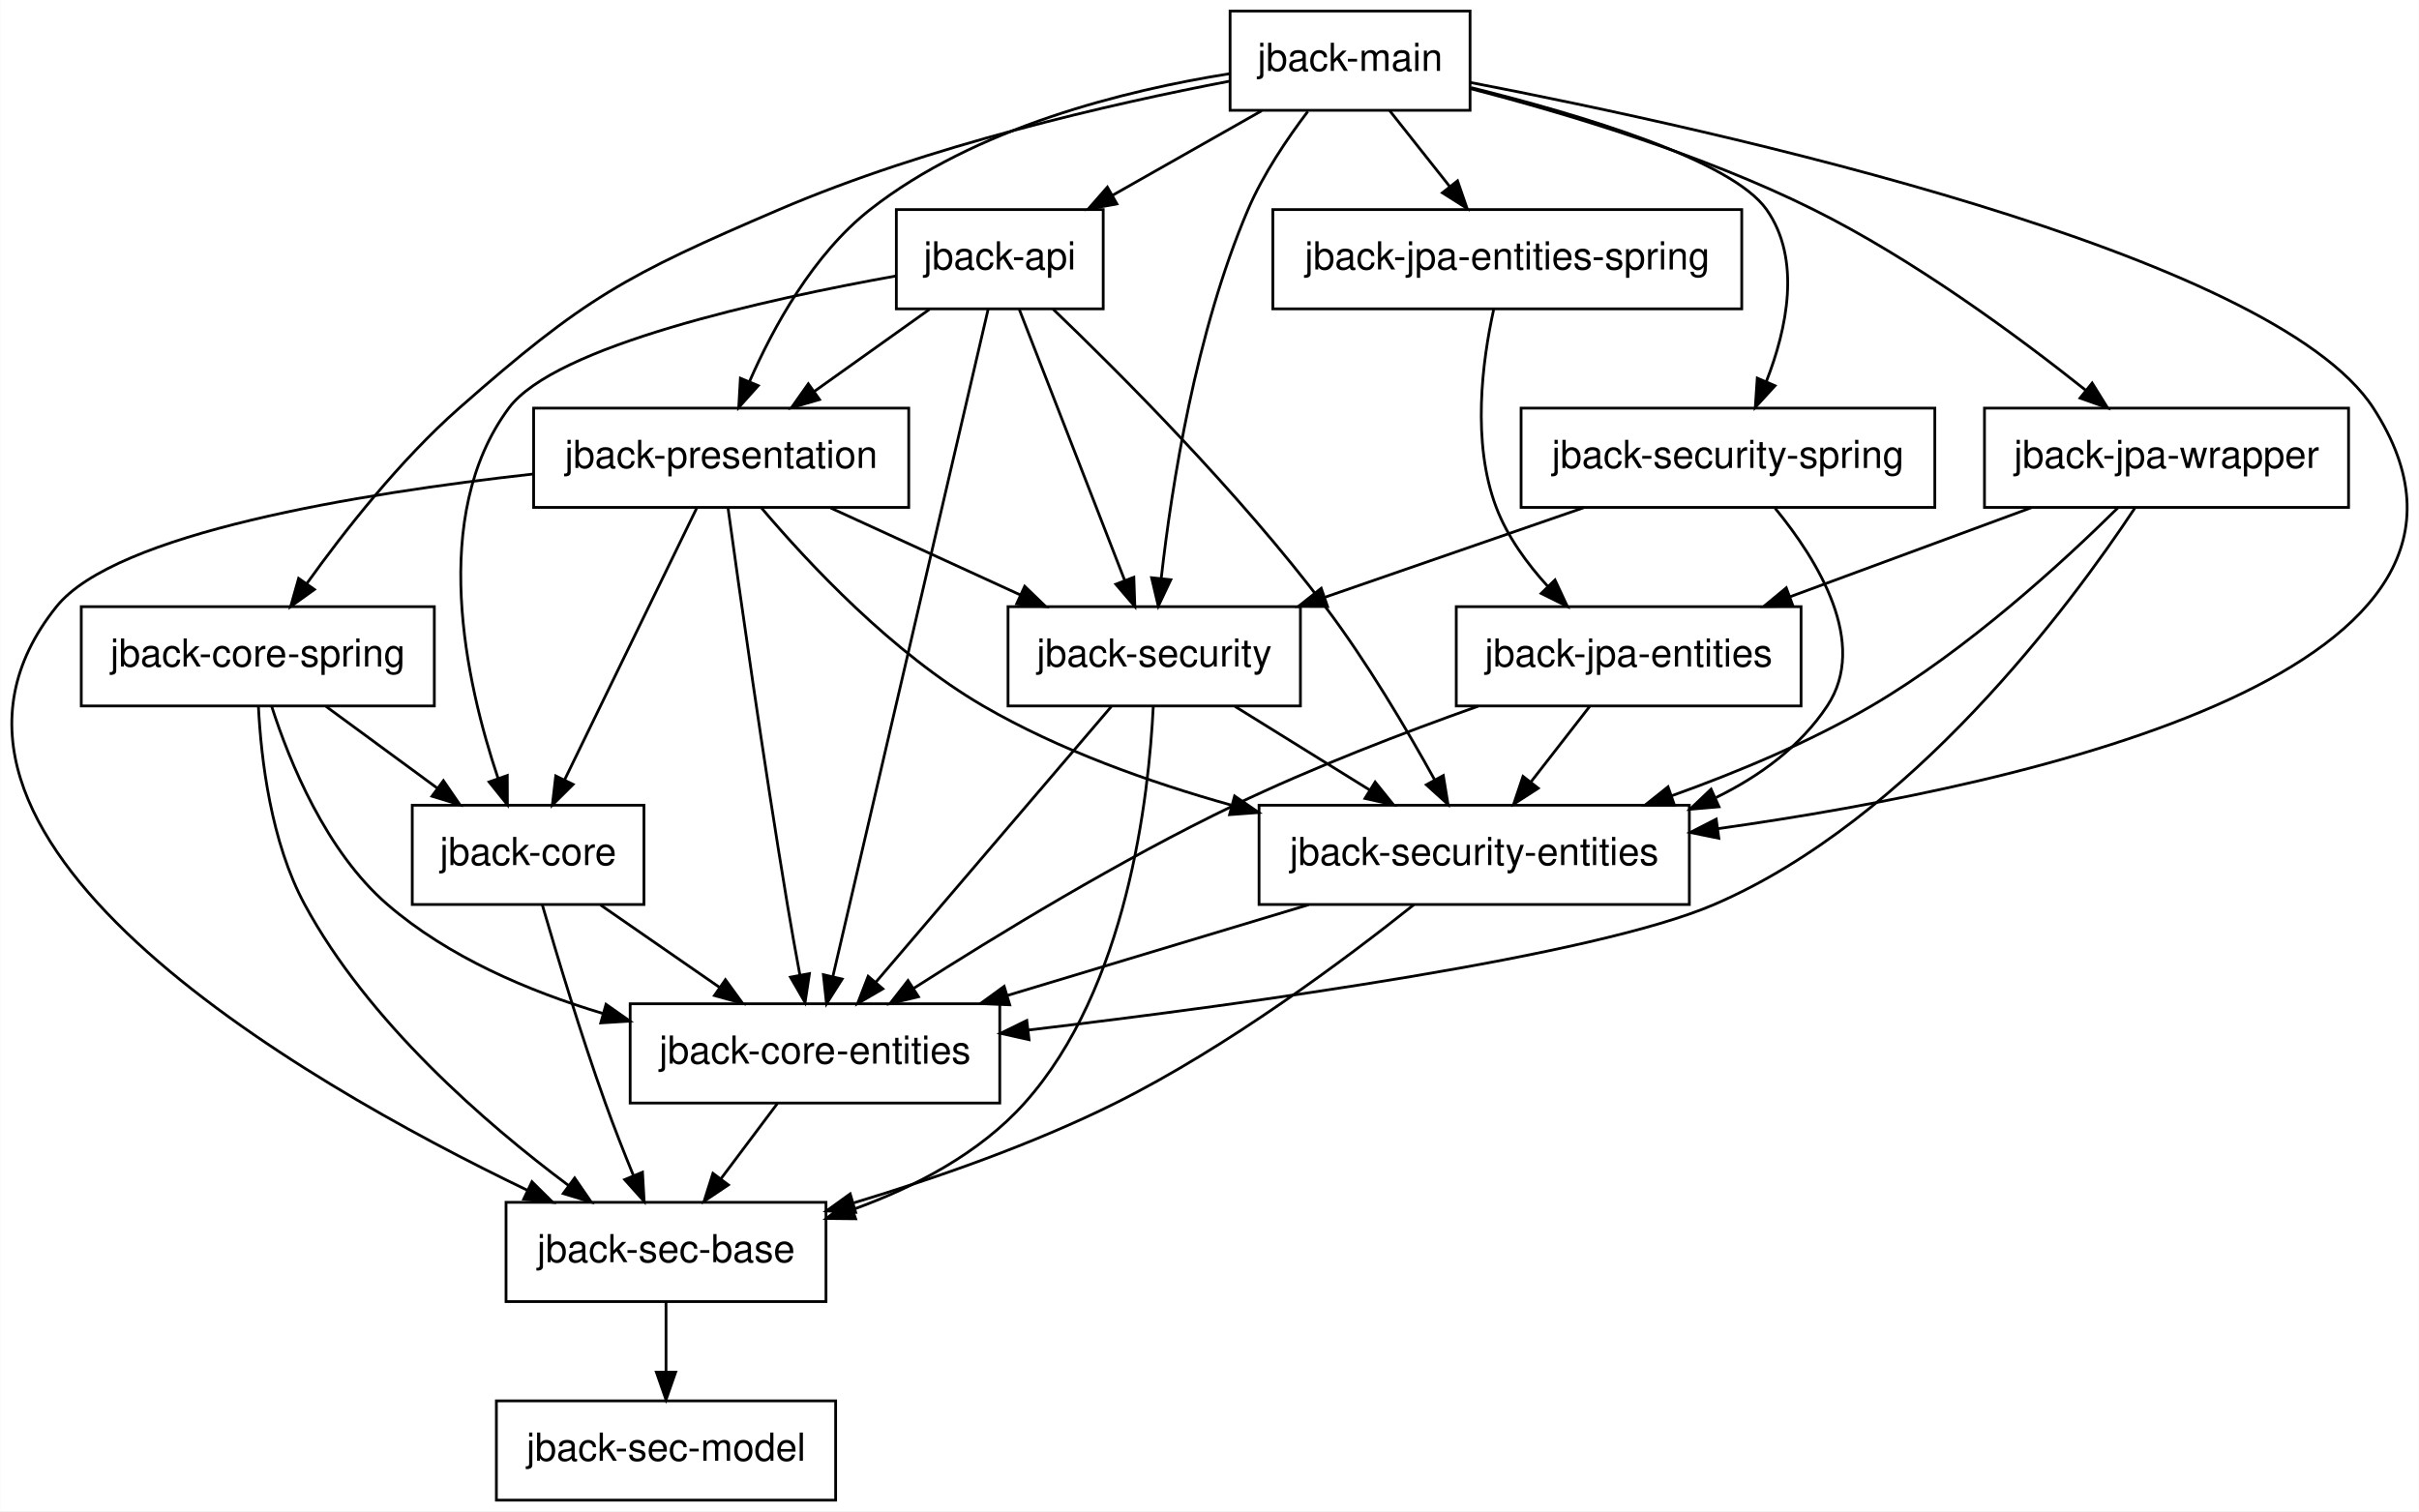
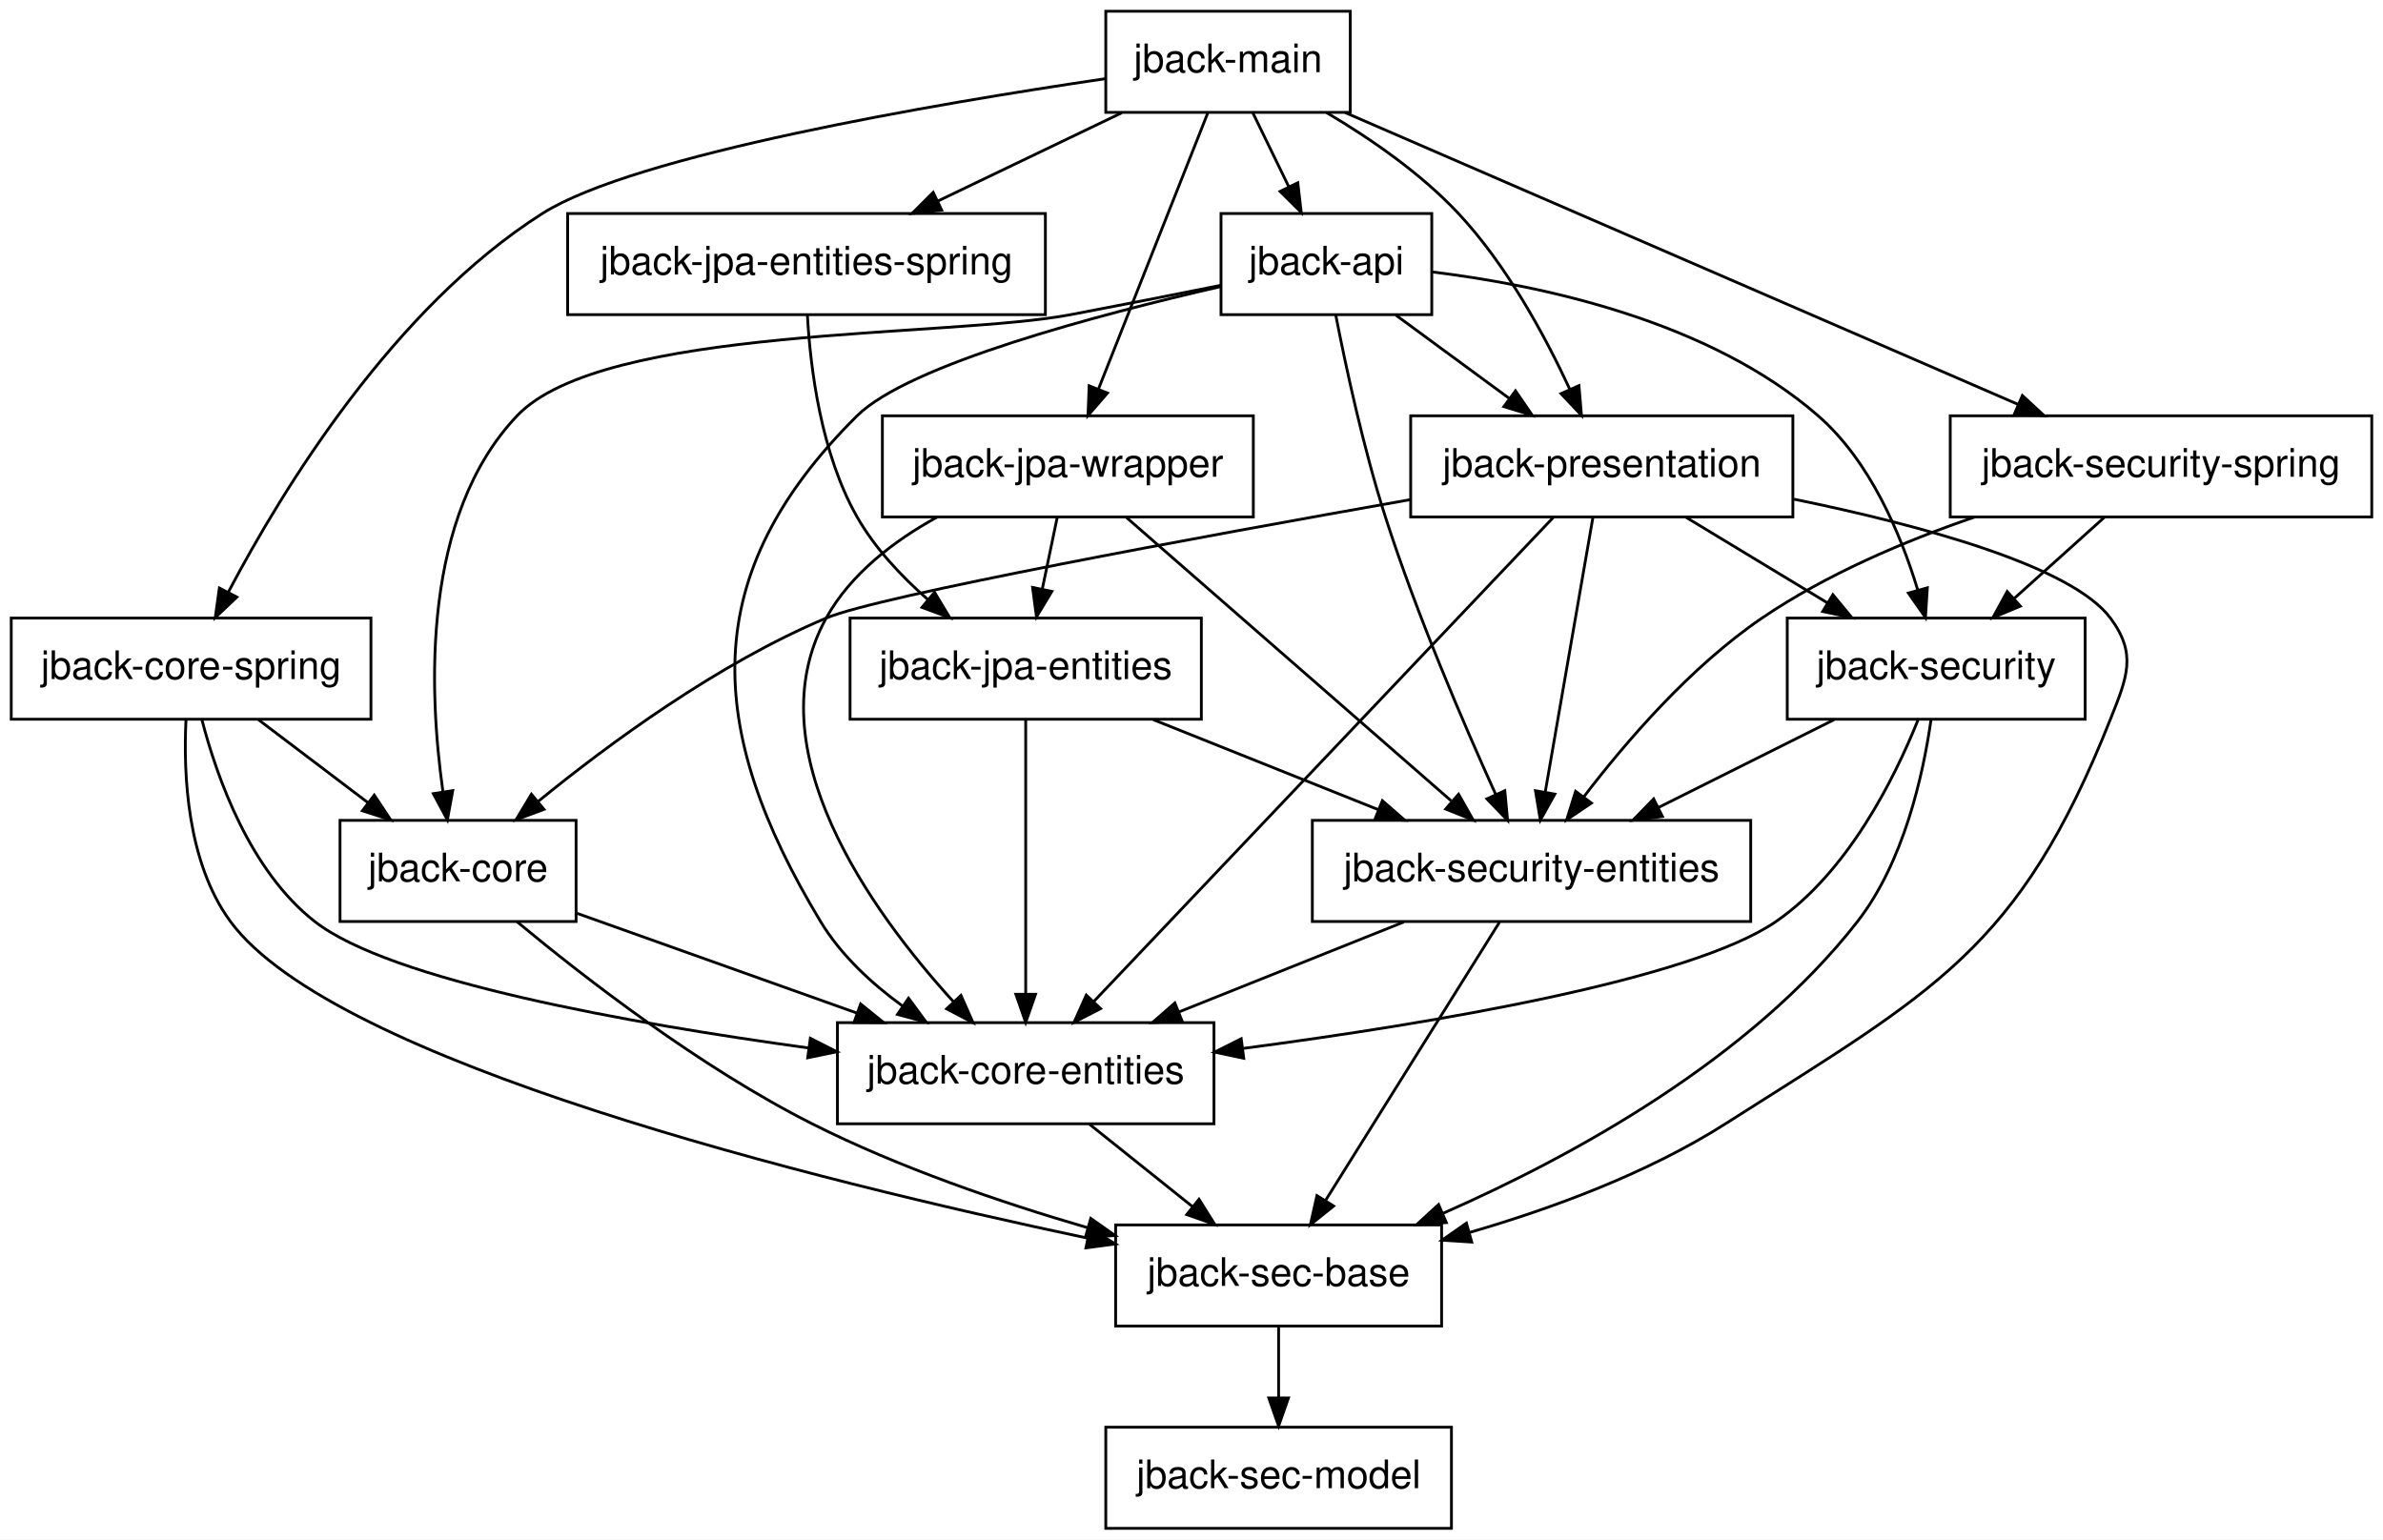
- <svg xmlns="http://www.w3.org/2000/svg" width="877pt" height="548pt" viewBox="0.00 0.00 876.85 548.00">
+ <svg xmlns="http://www.w3.org/2000/svg" width="848pt" height="548pt" viewBox="0.00 0.00 848.00 548.00">
  <g id="graph0" class="graph" transform="scale(1 1) rotate(0) translate(4 544)">
-     <polygon fill="#ffffff" stroke="transparent" points="-4,4 -4,-544 872.851,-544 872.851,4 -4,4" />
+     <polygon fill="#ffffff" stroke="transparent" points="-4,4 -4,-544 844,-544 844,4 -4,4" />
    <g id="node1" class="node">
-       <polygon fill="none" stroke="#000000" points="528.888,-540 441.888,-540 441.888,-504 528.888,-504 528.888,-540" />
-       <text text-anchor="middle" x="485.388" y="-518.3" font-family="Helvetica,sans-Serif" font-size="14.00" fill="#000000">jback-main</text>
+       <polygon fill="none" stroke="#000000" points="476.5,-540 389.5,-540 389.5,-504 476.5,-504 476.5,-540" />
+       <text text-anchor="middle" x="433" y="-518.3" font-family="Helvetica,sans-Serif" font-size="14.00" fill="#000000">jback-main</text>
    </g>
    <g id="node2" class="node">
-       <polygon fill="none" stroke="#000000" points="395.888,-468 320.888,-468 320.888,-432 395.888,-432 395.888,-468" />
-       <text text-anchor="middle" x="358.388" y="-446.3" font-family="Helvetica,sans-Serif" font-size="14.00" fill="#000000">jback-api</text>
+       <polygon fill="none" stroke="#000000" points="505.5,-468 430.5,-468 430.5,-432 505.5,-432 505.5,-468" />
+       <text text-anchor="middle" x="468" y="-446.3" font-family="Helvetica,sans-Serif" font-size="14.00" fill="#000000">jback-api</text>
    </g>
    <g id="edge1" class="edge">
-       <path fill="none" stroke="#000000" d="M453.341,-503.831C436.946,-494.537 416.81,-483.121 399.305,-473.197" />
-       <polygon fill="#000000" stroke="#000000" points="400.851,-470.05 390.425,-468.163 397.399,-476.139 400.851,-470.05" />
+       <path fill="none" stroke="#000000" d="M441.832,-503.831C445.699,-495.877 450.321,-486.369 454.597,-477.572" />
+       <polygon fill="#000000" stroke="#000000" points="457.825,-478.937 459.049,-468.413 451.529,-475.877 457.825,-478.937" />
    </g>
    <g id="node3" class="node">
-       <polygon fill="none" stroke="#000000" points="153.388,-324 25.388,-324 25.388,-288 153.388,-288 153.388,-324" />
-       <text text-anchor="middle" x="89.388" y="-302.3" font-family="Helvetica,sans-Serif" font-size="14.00" fill="#000000">jback-core-spring</text>
+       <polygon fill="none" stroke="#000000" points="128,-324 0,-324 0,-288 128,-288 128,-324" />
+       <text text-anchor="middle" x="64" y="-302.3" font-family="Helvetica,sans-Serif" font-size="14.00" fill="#000000">jback-core-spring</text>
    </g>
    <g id="edge2" class="edge">
-       <path fill="none" stroke="#000000" d="M441.722,-514.569C398.945,-506.382 332.485,-491.213 278.388,-468 222.626,-444.072 207.911,-436.121 162.388,-396 140.923,-377.082 120.777,-351.407 107.11,-332.321" />
-       <polygon fill="#000000" stroke="#000000" points="109.92,-330.231 101.305,-324.064 104.193,-334.257 109.92,-330.231" />
+       <path fill="none" stroke="#000000" d="M389.462,-516.007C328.607,-507.023 221.873,-488.872 189,-468 136.005,-434.352 96.613,-369.968 77.295,-333.312" />
+       <polygon fill="#000000" stroke="#000000" points="80.289,-331.482 72.601,-324.192 74.065,-334.685 80.289,-331.482" />
    </g>
    <g id="node4" class="node">
-       <polygon fill="none" stroke="#000000" points="627.388,-468 457.388,-468 457.388,-432 627.388,-432 627.388,-468" />
-       <text text-anchor="middle" x="542.388" y="-446.3" font-family="Helvetica,sans-Serif" font-size="14.00" fill="#000000">jback-jpa-entities-spring</text>
+       <polygon fill="none" stroke="#000000" points="368,-468 198,-468 198,-432 368,-432 368,-468" />
+       <text text-anchor="middle" x="283" y="-446.3" font-family="Helvetica,sans-Serif" font-size="14.00" fill="#000000">jback-jpa-entities-spring</text>
    </g>
    <g id="edge3" class="edge">
-       <path fill="none" stroke="#000000" d="M499.772,-503.831C506.337,-495.539 514.239,-485.557 521.446,-476.453" />
-       <polygon fill="#000000" stroke="#000000" points="524.348,-478.426 527.811,-468.413 518.86,-474.081 524.348,-478.426" />
+       <path fill="none" stroke="#000000" d="M395.149,-503.831C375.265,-494.287 350.722,-482.507 329.67,-472.401" />
+       <polygon fill="#000000" stroke="#000000" points="331.109,-469.21 320.579,-468.038 328.08,-475.521 331.109,-469.21" />
    </g>
    <g id="node5" class="node">
-       <polygon fill="none" stroke="#000000" points="847.388,-396 715.388,-396 715.388,-360 847.388,-360 847.388,-396" />
-       <text text-anchor="middle" x="781.388" y="-374.3" font-family="Helvetica,sans-Serif" font-size="14.00" fill="#000000">jback-jpa-wrapper</text>
+       <polygon fill="none" stroke="#000000" points="442,-396 310,-396 310,-360 442,-360 442,-396" />
+       <text text-anchor="middle" x="376" y="-374.3" font-family="Helvetica,sans-Serif" font-size="14.00" fill="#000000">jback-jpa-wrapper</text>
    </g>
    <g id="edge4" class="edge">
-       <path fill="none" stroke="#000000" d="M528.896,-511.883C563.663,-502.897 613.072,-488.07 653.388,-468 689.657,-449.944 727.11,-422.38 752.058,-402.515" />
-       <polygon fill="#000000" stroke="#000000" points="754.43,-405.099 760.019,-396.098 750.037,-399.648 754.43,-405.099" />
+       <path fill="none" stroke="#000000" d="M425.781,-503.762C415.973,-478.985 398.353,-434.471 386.923,-405.594" />
+       <polygon fill="#000000" stroke="#000000" points="390.095,-404.099 383.161,-396.09 383.587,-406.676 390.095,-404.099" />
    </g>
    <g id="node6" class="node">
-       <polygon fill="none" stroke="#000000" points="325.388,-396 189.388,-396 189.388,-360 325.388,-360 325.388,-396" />
-       <text text-anchor="middle" x="257.388" y="-374.3" font-family="Helvetica,sans-Serif" font-size="14.00" fill="#000000">jback-presentation</text>
+       <polygon fill="none" stroke="#000000" points="634,-396 498,-396 498,-360 634,-360 634,-396" />
+       <text text-anchor="middle" x="566" y="-374.3" font-family="Helvetica,sans-Serif" font-size="14.00" fill="#000000">jback-presentation</text>
    </g>
    <g id="edge5" class="edge">
-       <path fill="none" stroke="#000000" d="M441.665,-517.265C403.81,-511.249 349.326,-497.789 311.388,-468 290.82,-451.85 276.342,-425.522 267.59,-405.504" />
-       <polygon fill="#000000" stroke="#000000" points="270.818,-404.15 263.752,-396.256 264.353,-406.834 270.818,-404.15" />
+       <path fill="none" stroke="#000000" d="M468.038,-503.93C483.702,-494.667 501.61,-482.316 515,-468 532.133,-449.683 545.751,-424.566 554.59,-405.52" />
+       <polygon fill="#000000" stroke="#000000" points="557.879,-406.739 558.769,-396.182 551.489,-403.879 557.879,-406.739" />
    </g>
    <g id="node7" class="node">
-       <polygon fill="none" stroke="#000000" points="467.388,-324 361.388,-324 361.388,-288 467.388,-288 467.388,-324" />
-       <text text-anchor="middle" x="414.388" y="-302.3" font-family="Helvetica,sans-Serif" font-size="14.00" fill="#000000">jback-security</text>
+       <polygon fill="none" stroke="#000000" points="840,-396 690,-396 690,-360 840,-360 840,-396" />
+       <text text-anchor="middle" x="765" y="-374.3" font-family="Helvetica,sans-Serif" font-size="14.00" fill="#000000">jback-security-spring</text>
    </g>
    <g id="edge6" class="edge">
-       <path fill="none" stroke="#000000" d="M470.066,-503.583C462.494,-493.611 453.836,-480.75 448.388,-468 429.418,-423.601 420.703,-367.704 416.954,-334.524" />
-       <polygon fill="#000000" stroke="#000000" points="420.394,-333.77 415.865,-324.192 413.432,-334.504 420.394,-333.77" />
+       <path fill="none" stroke="#000000" d="M474.712,-503.908C535.548,-477.521 648.497,-428.531 714.13,-400.064" />
+       <polygon fill="#000000" stroke="#000000" points="715.677,-403.208 723.459,-396.018 712.892,-396.786 715.677,-403.208" />
+     </g>
+     <g id="edge15" class="edge">
+       <path fill="none" stroke="#000000" d="M492.729,-431.831C504.916,-422.878 519.782,-411.956 532.931,-402.296" />
+       <polygon fill="#000000" stroke="#000000" points="535.292,-404.904 541.278,-396.163 531.147,-399.263 535.292,-404.904" />
    </g>
    <g id="node8" class="node">
-       <polygon fill="none" stroke="#000000" points="608.388,-252 452.388,-252 452.388,-216 608.388,-216 608.388,-252" />
-       <text text-anchor="middle" x="530.388" y="-230.3" font-family="Helvetica,sans-Serif" font-size="14.00" fill="#000000">jback-security-entities</text>
+       <polygon fill="none" stroke="#000000" points="428,-180 294,-180 294,-144 428,-144 428,-180" />
+       <text text-anchor="middle" x="361" y="-158.3" font-family="Helvetica,sans-Serif" font-size="14.00" fill="#000000">jback-core-entities</text>
+     </g>
+     <g id="edge14" class="edge">
+       <path fill="none" stroke="#000000" d="M430.351,-441.985C387.004,-432.062 319.397,-414.232 301,-396 244.029,-339.54 246.573,-284.682 288,-216 295.137,-204.167 305.945,-194.107 317.074,-185.992" />
+       <polygon fill="#000000" stroke="#000000" points="319.311,-188.702 325.591,-180.169 315.361,-182.924 319.311,-188.702" />
+     </g>
+     <g id="node10" class="node">
+       <polygon fill="none" stroke="#000000" points="619,-252 463,-252 463,-216 619,-216 619,-252" />
+       <text text-anchor="middle" x="541" y="-230.3" font-family="Helvetica,sans-Serif" font-size="14.00" fill="#000000">jback-security-entities</text>
+     </g>
+     <g id="edge17" class="edge">
+       <path fill="none" stroke="#000000" d="M471.337,-431.836C474.918,-413.49 481.161,-384.445 489,-360 500.164,-325.186 516.792,-286.503 528.222,-261.3" />
+       <polygon fill="#000000" stroke="#000000" points="531.492,-262.565 532.475,-252.016 525.128,-259.65 531.492,-262.565" />
+     </g>
+     <g id="node11" class="node">
+       <polygon fill="none" stroke="#000000" points="201,-252 117,-252 117,-216 201,-216 201,-252" />
+       <text text-anchor="middle" x="159" y="-230.3" font-family="Helvetica,sans-Serif" font-size="14.00" fill="#000000">jback-core</text>
+     </g>
+     <g id="edge13" class="edge">
+       <path fill="none" stroke="#000000" d="M430.391,-442.433C414.002,-439.169 394.561,-435.341 377,-432 333.281,-423.682 210.642,-428.273 180,-396 146.111,-360.307 148.519,-298.557 153.585,-262.483" />
+       <polygon fill="#000000" stroke="#000000" points="157.111,-262.591 155.206,-252.169 150.196,-261.504 157.111,-262.591" />
+     </g>
+     <g id="node12" class="node">
+       <polygon fill="none" stroke="#000000" points="738,-324 632,-324 632,-288 738,-288 738,-324" />
+       <text text-anchor="middle" x="685" y="-302.3" font-family="Helvetica,sans-Serif" font-size="14.00" fill="#000000">jback-security</text>
+     </g>
+     <g id="edge16" class="edge">
+       <path fill="none" stroke="#000000" d="M505.749,-447.191C544.401,-442.474 604.165,-429.837 643,-396 661.488,-379.892 672.396,-353.907 678.441,-333.989" />
+       <polygon fill="#000000" stroke="#000000" points="681.853,-334.784 681.173,-324.211 675.111,-332.9 681.853,-334.784" />
+     </g>
+     <g id="edge34" class="edge">
+       <path fill="none" stroke="#000000" d="M67.861,-287.784C73.221,-267.127 84.974,-233.988 108,-216 135.003,-194.905 219.698,-179.773 283.719,-170.989" />
+       <polygon fill="#000000" stroke="#000000" points="284.36,-174.435 293.804,-169.634 283.427,-167.497 284.36,-174.435" />
+     </g>
+     <g id="edge33" class="edge">
+       <path fill="none" stroke="#000000" d="M87.972,-287.831C99.786,-278.878 114.197,-267.956 126.944,-258.296" />
+       <polygon fill="#000000" stroke="#000000" points="129.179,-260.993 135.035,-252.163 124.951,-255.414 129.179,-260.993" />
+     </g>
+     <g id="node13" class="node">
+       <polygon fill="none" stroke="#000000" points="509,-108 393,-108 393,-72 509,-72 509,-108" />
+       <text text-anchor="middle" x="451" y="-86.3" font-family="Helvetica,sans-Serif" font-size="14.00" fill="#000000">jback-sec-base</text>
+     </g>
+     <g id="edge35" class="edge">
+       <path fill="none" stroke="#000000" d="M62.195,-287.94C61.204,-268.338 62.555,-237.029 78,-216 114.587,-166.185 285.632,-123.871 382.901,-103.321" />
+       <polygon fill="#000000" stroke="#000000" points="383.869,-106.694 392.941,-101.222 382.437,-99.842 383.869,-106.694" />
+     </g>
+     <g id="node9" class="node">
+       <polygon fill="none" stroke="#000000" points="423.5,-324 298.5,-324 298.5,-288 423.5,-288 423.5,-324" />
+       <text text-anchor="middle" x="361" y="-302.3" font-family="Helvetica,sans-Serif" font-size="14.00" fill="#000000">jback-jpa-entities</text>
+     </g>
+     <g id="edge10" class="edge">
+       <path fill="none" stroke="#000000" d="M283.312,-431.933C284.364,-412.885 288.147,-382.57 301,-360 307.285,-348.964 316.639,-338.974 326.102,-330.673" />
+       <polygon fill="#000000" stroke="#000000" points="328.55,-333.19 334.012,-324.111 324.081,-327.803 328.55,-333.19" />
    </g>
    <g id="edge7" class="edge">
-       <path fill="none" stroke="#000000" d="M528.94,-514.105C618.904,-496.774 819.915,-452.408 856.388,-396 917.658,-301.241 734.887,-259.859 618.682,-243.492" />
-       <polygon fill="#000000" stroke="#000000" points="619.081,-240.014 608.698,-242.124 618.13,-246.95 619.081,-240.014" />
-     </g>
-     <g id="node9" class="node">
-       <polygon fill="none" stroke="#000000" points="697.388,-396 547.388,-396 547.388,-360 697.388,-360 697.388,-396" />
-       <text text-anchor="middle" x="622.388" y="-374.3" font-family="Helvetica,sans-Serif" font-size="14.00" fill="#000000">jback-security-spring</text>
+       <path fill="none" stroke="#000000" d="M329.525,-359.971C314.121,-351.507 298.701,-339.737 290,-324 264.278,-277.476 305.815,-219.79 335.406,-187.315" />
+       <polygon fill="#000000" stroke="#000000" points="337.967,-189.7 342.251,-180.01 332.86,-184.914 337.967,-189.7" />
    </g>
    <g id="edge8" class="edge">
-       <path fill="none" stroke="#000000" d="M529.263,-512.224C569.172,-502.337 623.722,-485.981 636.388,-468 649.106,-449.946 643.781,-424.805 636.315,-405.683" />
-       <polygon fill="#000000" stroke="#000000" points="639.452,-404.118 632.299,-396.302 633.017,-406.872 639.452,-404.118" />
-     </g>
-     <g id="edge17" class="edge">
-       <path fill="none" stroke="#000000" d="M332.902,-431.831C320.222,-422.793 304.729,-411.748 291.083,-402.02" />
-       <polygon fill="#000000" stroke="#000000" points="293.041,-399.118 282.867,-396.163 288.978,-404.818 293.041,-399.118" />
+       <path fill="none" stroke="#000000" d="M372.215,-359.831C370.611,-352.131 368.703,-342.974 366.92,-334.417" />
+       <polygon fill="#000000" stroke="#000000" points="370.302,-333.489 364.836,-324.413 363.449,-334.917 370.302,-333.489" />
+     </g>
+     <g id="edge9" class="edge">
+       <path fill="none" stroke="#000000" d="M396.897,-359.762C426.156,-334.227 479.433,-287.732 512.365,-258.991" />
+       <polygon fill="#000000" stroke="#000000" points="515.039,-261.302 520.272,-252.09 510.437,-256.028 515.039,-261.302" />
+     </g>
+     <g id="edge19" class="edge">
+       <path fill="none" stroke="#000000" d="M548.874,-359.955C512.472,-321.6 427.303,-231.86 385.3,-187.604" />
+       <polygon fill="#000000" stroke="#000000" points="387.644,-184.989 378.221,-180.145 382.566,-189.808 387.644,-184.989" />
+     </g>
+     <g id="edge22" class="edge">
+       <path fill="none" stroke="#000000" d="M562.834,-359.762C558.551,-335.093 550.871,-290.86 545.856,-261.973" />
+       <polygon fill="#000000" stroke="#000000" points="549.3,-261.344 544.141,-252.09 542.403,-262.541 549.3,-261.344" />
    </g>
    <g id="edge18" class="edge">
-       <path fill="none" stroke="#000000" d="M365.481,-431.762C375.116,-406.985 392.427,-362.471 403.657,-333.594" />
-       <polygon fill="#000000" stroke="#000000" points="406.991,-334.678 407.353,-324.09 400.467,-332.141 406.991,-334.678" />
-     </g>
-     <g id="edge19" class="edge">
-       <path fill="none" stroke="#000000" d="M377.707,-431.905C402.247,-408.377 445.154,-365.384 476.388,-324 491.438,-304.06 505.856,-279.664 516.002,-261.304" />
-       <polygon fill="#000000" stroke="#000000" points="519.192,-262.765 520.9,-252.309 513.044,-259.418 519.192,-262.765" />
-     </g>
-     <g id="node10" class="node">
-       <polygon fill="none" stroke="#000000" points="358.388,-180 224.388,-180 224.388,-144 358.388,-144 358.388,-180" />
-       <text text-anchor="middle" x="291.388" y="-158.3" font-family="Helvetica,sans-Serif" font-size="14.00" fill="#000000">jback-core-entities</text>
-     </g>
-     <g id="edge16" class="edge">
-       <path fill="none" stroke="#000000" d="M354.197,-431.984C342.87,-383.294 311.58,-248.796 297.916,-190.057" />
-       <polygon fill="#000000" stroke="#000000" points="301.253,-188.956 295.578,-180.009 294.435,-190.542 301.253,-188.956" />
-     </g>
-     <g id="node12" class="node">
-       <polygon fill="none" stroke="#000000" points="229.388,-252 145.388,-252 145.388,-216 229.388,-216 229.388,-252" />
-       <text text-anchor="middle" x="187.388" y="-230.3" font-family="Helvetica,sans-Serif" font-size="14.00" fill="#000000">jback-core</text>
-     </g>
-     <g id="edge15" class="edge">
-       <path fill="none" stroke="#000000" d="M320.856,-443.947C273.78,-435.5 197.173,-418.631 180.388,-396 151.389,-356.898 164.762,-296.701 176.495,-261.752" />
-       <polygon fill="#000000" stroke="#000000" points="179.844,-262.779 179.879,-252.184 173.244,-260.445 179.844,-262.779" />
+       <path fill="none" stroke="#000000" d="M497.957,-366.178C422.535,-352.838 308.963,-331.964 290,-324 251.433,-307.804 212.606,-279.23 187.351,-258.617" />
+       <polygon fill="#000000" stroke="#000000" points="189.578,-255.917 179.645,-252.23 185.111,-261.306 189.578,-255.917" />
+     </g>
+     <g id="edge21" class="edge">
+       <path fill="none" stroke="#000000" d="M596.029,-359.831C611.25,-350.622 629.913,-339.33 646.208,-329.471" />
+       <polygon fill="#000000" stroke="#000000" points="648.237,-332.334 654.981,-324.163 644.613,-326.345 648.237,-332.334" />
+     </g>
+     <g id="edge20" class="edge">
+       <path fill="none" stroke="#000000" d="M634.397,-366.322C679.681,-357.036 733.186,-342.537 747,-324 756.561,-311.171 752.911,-302.868 747,-288 714.364,-205.913 684.512,-191.449 610,-144 582.384,-126.414 548.398,-113.866 518.946,-105.319" />
+       <polygon fill="#000000" stroke="#000000" points="519.721,-101.901 509.148,-102.573 517.832,-108.642 519.721,-101.901" />
+     </g>
+     <g id="edge29" class="edge">
+       <path fill="none" stroke="#000000" d="M698.606,-359.943C673.629,-351.354 645.785,-339.509 623,-324 597.619,-306.724 574.642,-280.079 559.511,-260.258" />
+       <polygon fill="#000000" stroke="#000000" points="562.307,-258.153 553.523,-252.229 556.696,-262.337 562.307,-258.153" />
+     </g>
+     <g id="edge28" class="edge">
+       <path fill="none" stroke="#000000" d="M744.813,-359.831C735.149,-351.134 723.42,-340.578 712.918,-331.127" />
+       <polygon fill="#000000" stroke="#000000" points="714.955,-328.251 705.181,-324.163 710.273,-333.454 714.955,-328.251" />
+     </g>
+     <g id="edge32" class="edge">
+       <path fill="none" stroke="#000000" d="M383.711,-143.831C394.796,-134.963 408.295,-124.164 420.285,-114.572" />
+       <polygon fill="#000000" stroke="#000000" points="422.674,-117.143 428.296,-108.163 418.301,-111.677 422.674,-117.143" />
+     </g>
+     <g id="edge11" class="edge">
+       <path fill="none" stroke="#000000" d="M361,-287.762C361,-263.201 361,-219.247 361,-190.354" />
+       <polygon fill="#000000" stroke="#000000" points="364.5,-190.09 361,-180.09 357.5,-190.09 364.5,-190.09" />
+     </g>
+     <g id="edge12" class="edge">
+       <path fill="none" stroke="#000000" d="M406.422,-287.831C430.709,-278.116 460.792,-266.083 486.352,-255.859" />
+       <polygon fill="#000000" stroke="#000000" points="487.92,-259.002 495.905,-252.038 485.32,-252.502 487.92,-259.002" />
+     </g>
+     <g id="edge26" class="edge">
+       <path fill="none" stroke="#000000" d="M495.578,-215.831C471.291,-206.116 441.208,-194.083 415.648,-183.859" />
+       <polygon fill="#000000" stroke="#000000" points="416.68,-180.502 406.095,-180.038 414.08,-187.002 416.68,-180.502" />
+     </g>
+     <g id="edge27" class="edge">
+       <path fill="none" stroke="#000000" d="M529.601,-215.762C513.98,-190.768 485.808,-145.692 467.776,-116.841" />
+       <polygon fill="#000000" stroke="#000000" points="470.574,-114.715 462.306,-108.09 464.638,-118.425 470.574,-114.715" />
+     </g>
+     <g id="edge30" class="edge">
+       <path fill="none" stroke="#000000" d="M201.346,-218.906C230.178,-208.63 268.769,-194.875 300.786,-183.462" />
+       <polygon fill="#000000" stroke="#000000" points="302.25,-186.656 310.494,-180.002 299.899,-180.063 302.25,-186.656" />
+     </g>
+     <g id="edge31" class="edge">
+       <path fill="none" stroke="#000000" d="M179.998,-215.905C204.009,-195.979 245.161,-164.105 285,-144 315.883,-128.414 352.229,-115.991 383.025,-107.01" />
+       <polygon fill="#000000" stroke="#000000" points="384.16,-110.326 392.815,-104.215 382.239,-103.594 384.16,-110.326" />
+     </g>
+     <g id="edge23" class="edge">
+       <path fill="none" stroke="#000000" d="M678.497,-287.653C670.144,-266.873 653.594,-233.619 628,-216 597.756,-195.18 505.969,-179.75 438.425,-170.831" />
+       <polygon fill="#000000" stroke="#000000" points="438.593,-167.323 428.226,-169.509 437.693,-174.265 438.593,-167.323" />
+     </g>
+     <g id="edge25" class="edge">
+       <path fill="none" stroke="#000000" d="M648.663,-287.831C629.66,-278.33 606.224,-266.612 586.075,-256.537" />
+       <polygon fill="#000000" stroke="#000000" points="587.586,-253.38 577.076,-252.038 584.455,-259.641 587.586,-253.38" />
+     </g>
+     <g id="edge24" class="edge">
+       <path fill="none" stroke="#000000" d="M683.14,-287.687C680.344,-268.153 673.491,-237.172 657,-216 618.8,-166.956 555.738,-132.453 509.432,-112.101" />
+       <polygon fill="#000000" stroke="#000000" points="510.683,-108.829 500.114,-108.096 507.919,-115.26 510.683,-108.829" />
+     </g>
+     <g id="node14" class="node">
+       <polygon fill="none" stroke="#000000" points="512.5,-36 389.5,-36 389.5,0 512.5,0 512.5,-36" />
+       <text text-anchor="middle" x="451" y="-14.3" font-family="Helvetica,sans-Serif" font-size="14.00" fill="#000000">jback-sec-model</text>
    </g>
    <g id="edge36" class="edge">
-       <path fill="none" stroke="#000000" d="M94.402,-287.907C100.897,-267.679 114.11,-235.242 136.388,-216 158.381,-197.006 187.447,-184.575 214.462,-176.493" />
-       <polygon fill="#000000" stroke="#000000" points="215.636,-179.799 224.305,-173.709 213.73,-173.063 215.636,-179.799" />
-     </g>
-     <g id="edge35" class="edge">
-       <path fill="none" stroke="#000000" d="M114.118,-287.831C126.304,-278.878 141.171,-267.956 154.319,-258.296" />
-       <polygon fill="#000000" stroke="#000000" points="156.68,-260.904 162.667,-252.163 152.536,-255.263 156.68,-260.904" />
-     </g>
-     <g id="node13" class="node">
-       <polygon fill="none" stroke="#000000" points="295.388,-108 179.388,-108 179.388,-72 295.388,-72 295.388,-108" />
-       <text text-anchor="middle" x="237.388" y="-86.3" font-family="Helvetica,sans-Serif" font-size="14.00" fill="#000000">jback-sec-base</text>
-     </g>
-     <g id="edge37" class="edge">
-       <path fill="none" stroke="#000000" d="M89.625,-287.673C90.581,-268.681 94.134,-238.659 106.388,-216 129.371,-173.503 171.72,-136.77 202.05,-114.107" />
-       <polygon fill="#000000" stroke="#000000" points="204.26,-116.827 210.26,-108.095 200.124,-111.179 204.26,-116.827" />
-     </g>
-     <g id="node11" class="node">
-       <polygon fill="none" stroke="#000000" points="648.888,-324 523.888,-324 523.888,-288 648.888,-288 648.888,-324" />
-       <text text-anchor="middle" x="586.388" y="-302.3" font-family="Helvetica,sans-Serif" font-size="14.00" fill="#000000">jback-jpa-entities</text>
-     </g>
-     <g id="edge12" class="edge">
-       <path fill="none" stroke="#000000" d="M537.447,-431.741C533.329,-413.066 529.439,-383.537 538.388,-360 542.415,-349.408 549.578,-339.566 557.162,-331.265" />
-       <polygon fill="#000000" stroke="#000000" points="559.681,-333.695 564.167,-324.097 554.674,-328.803 559.681,-333.695" />
-     </g>
-     <g id="edge11" class="edge">
-       <path fill="none" stroke="#000000" d="M763.911,-359.991C743.838,-340.142 709.174,-308.337 674.388,-288 652.002,-274.913 625.877,-263.983 602.071,-255.458" />
-       <polygon fill="#000000" stroke="#000000" points="602.974,-252.066 592.379,-252.072 600.665,-258.675 602.974,-252.066" />
-     </g>
-     <g id="edge9" class="edge">
-       <path fill="none" stroke="#000000" d="M769.921,-359.771C746.411,-324.296 688.891,-246.767 617.388,-216 573.82,-197.253 450.527,-180.195 368.675,-170.465" />
-       <polygon fill="#000000" stroke="#000000" points="368.999,-166.979 358.659,-169.286 368.181,-173.931 368.999,-166.979" />
-     </g>
-     <g id="edge10" class="edge">
-       <path fill="none" stroke="#000000" d="M732.433,-359.924C705.891,-350.124 672.906,-337.945 645.002,-327.642" />
-       <polygon fill="#000000" stroke="#000000" points="645.957,-324.264 635.363,-324.083 643.532,-330.83 645.957,-324.264" />
-     </g>
-     <g id="edge23" class="edge">
-       <path fill="none" stroke="#000000" d="M297.006,-359.831C317.911,-350.245 343.737,-338.401 365.837,-328.265" />
-       <polygon fill="#000000" stroke="#000000" points="367.425,-331.388 375.055,-324.038 364.507,-325.025 367.425,-331.388" />
-     </g>
-     <g id="edge24" class="edge">
-       <path fill="none" stroke="#000000" d="M271.957,-359.843C289.152,-339.555 319.585,-307.065 352.388,-288 379.856,-272.036 412.5,-260.367 442.285,-252.05" />
-       <polygon fill="#000000" stroke="#000000" points="443.522,-255.341 452.265,-249.356 441.698,-248.583 443.522,-255.341" />
-     </g>
-     <g id="edge21" class="edge">
-       <path fill="none" stroke="#000000" d="M259.841,-359.987C263.966,-330.046 272.697,-268.164 281.388,-216 282.776,-207.668 284.401,-198.636 285.933,-190.386" />
-       <polygon fill="#000000" stroke="#000000" points="289.39,-190.94 287.798,-180.465 282.511,-189.646 289.39,-190.94" />
-     </g>
-     <g id="edge20" class="edge">
-       <path fill="none" stroke="#000000" d="M248.523,-359.762C236.425,-334.876 214.65,-290.082 200.619,-261.216" />
-       <polygon fill="#000000" stroke="#000000" points="203.702,-259.553 196.182,-252.09 197.406,-262.613 203.702,-259.553" />
-     </g>
-     <g id="edge22" class="edge">
-       <path fill="none" stroke="#000000" d="M189.284,-372.111C125.778,-365.041 37.728,-350.651 16.388,-324 -49.847,-241.281 103.326,-152.706 187.186,-112.344" />
-       <polygon fill="#000000" stroke="#000000" points="188.779,-115.462 196.31,-108.01 185.775,-109.139 188.779,-115.462" />
-     </g>
-     <g id="edge27" class="edge">
-       <path fill="none" stroke="#000000" d="M443.66,-287.831C458.497,-278.622 476.69,-267.33 492.575,-257.471" />
-       <polygon fill="#000000" stroke="#000000" points="494.475,-260.41 501.126,-252.163 490.784,-254.463 494.475,-260.41" />
-     </g>
-     <g id="edge25" class="edge">
-       <path fill="none" stroke="#000000" d="M398.81,-287.762C377.184,-262.444 337.956,-216.518 313.362,-187.725" />
-       <polygon fill="#000000" stroke="#000000" points="315.996,-185.42 306.84,-180.09 310.673,-189.967 315.996,-185.42" />
-     </g>
-     <g id="edge26" class="edge">
-       <path fill="none" stroke="#000000" d="M414.036,-287.778C412.446,-254.985 404.58,-185.581 367.388,-144 351.065,-125.75 327.607,-113.514 305.099,-105.38" />
-       <polygon fill="#000000" stroke="#000000" points="306.129,-102.033 295.535,-102.139 303.883,-108.663 306.129,-102.033" />
-     </g>
-     <g id="edge28" class="edge">
-       <path fill="none" stroke="#000000" d="M470.387,-215.924C437.146,-205.91 395.659,-193.412 360.997,-182.97" />
-       <polygon fill="#000000" stroke="#000000" points="361.999,-179.617 351.414,-180.083 359.98,-186.319 361.999,-179.617" />
-     </g>
-     <g id="edge29" class="edge">
-       <path fill="none" stroke="#000000" d="M508.602,-215.993C483.72,-196.145 441.164,-164.341 400.388,-144 370.43,-129.055 335.387,-116.83 305.486,-107.815" />
-       <polygon fill="#000000" stroke="#000000" points="306.14,-104.359 295.558,-104.882 304.156,-111.072 306.14,-104.359" />
-     </g>
-     <g id="edge30" class="edge">
-       <path fill="none" stroke="#000000" d="M570.169,-359.924C541.611,-350.039 506.059,-337.732 476.131,-327.373" />
-       <polygon fill="#000000" stroke="#000000" points="477.223,-324.047 466.628,-324.083 474.933,-330.662 477.223,-324.047" />
-     </g>
-     <g id="edge31" class="edge">
-       <path fill="none" stroke="#000000" d="M639.481,-359.697C655.041,-340.724 673.46,-310.717 658.388,-288 648.635,-273.3 634.006,-262.591 618.083,-254.794" />
-       <polygon fill="#000000" stroke="#000000" points="619.142,-251.433 608.586,-250.531 616.275,-257.819 619.142,-251.433" />
-     </g>
-     <g id="edge34" class="edge">
-       <path fill="none" stroke="#000000" d="M277.762,-143.831C271.542,-135.539 264.056,-125.557 257.228,-116.453" />
-       <polygon fill="#000000" stroke="#000000" points="259.998,-114.313 251.198,-108.413 254.398,-118.513 259.998,-114.313" />
-     </g>
-     <g id="edge14" class="edge">
-       <path fill="none" stroke="#000000" d="M572.257,-287.831C565.807,-279.539 558.044,-269.557 550.963,-260.453" />
-       <polygon fill="#000000" stroke="#000000" points="553.612,-258.158 544.71,-252.413 548.086,-262.456 553.612,-258.158" />
-     </g>
-     <g id="edge13" class="edge">
-       <path fill="none" stroke="#000000" d="M531.817,-287.906C504.755,-278.304 471.854,-265.674 443.388,-252 402.126,-232.178 357.306,-204.874 327.105,-185.552" />
-       <polygon fill="#000000" stroke="#000000" points="328.908,-182.55 318.606,-180.078 325.118,-188.435 328.908,-182.55" />
-     </g>
-     <g id="edge32" class="edge">
-       <path fill="none" stroke="#000000" d="M213.632,-215.831C226.688,-206.793 242.642,-195.748 256.693,-186.02" />
-       <polygon fill="#000000" stroke="#000000" points="258.923,-188.733 265.153,-180.163 254.939,-182.977 258.923,-188.733" />
-     </g>
-     <g id="edge33" class="edge">
-       <path fill="none" stroke="#000000" d="M192.52,-215.921C197.824,-197.641 206.552,-168.646 215.388,-144 218.482,-135.37 222.14,-126.088 225.576,-117.695" />
-       <polygon fill="#000000" stroke="#000000" points="228.857,-118.922 229.461,-108.344 222.392,-116.236 228.857,-118.922" />
-     </g>
-     <g id="node14" class="node">
-       <polygon fill="none" stroke="#000000" points="298.888,-36 175.888,-36 175.888,0 298.888,0 298.888,-36" />
-       <text text-anchor="middle" x="237.388" y="-14.3" font-family="Helvetica,sans-Serif" font-size="14.00" fill="#000000">jback-sec-model</text>
-     </g>
-     <g id="edge38" class="edge">
-       <path fill="none" stroke="#000000" d="M237.388,-71.831C237.388,-64.131 237.388,-54.974 237.388,-46.417" />
-       <polygon fill="#000000" stroke="#000000" points="240.888,-46.413 237.388,-36.413 233.888,-46.413 240.888,-46.413" />
+       <path fill="none" stroke="#000000" d="M451,-71.831C451,-64.131 451,-54.974 451,-46.417" />
+       <polygon fill="#000000" stroke="#000000" points="454.5,-46.413 451,-36.413 447.5,-46.413 454.5,-46.413" />
    </g>
  </g>
</svg>
